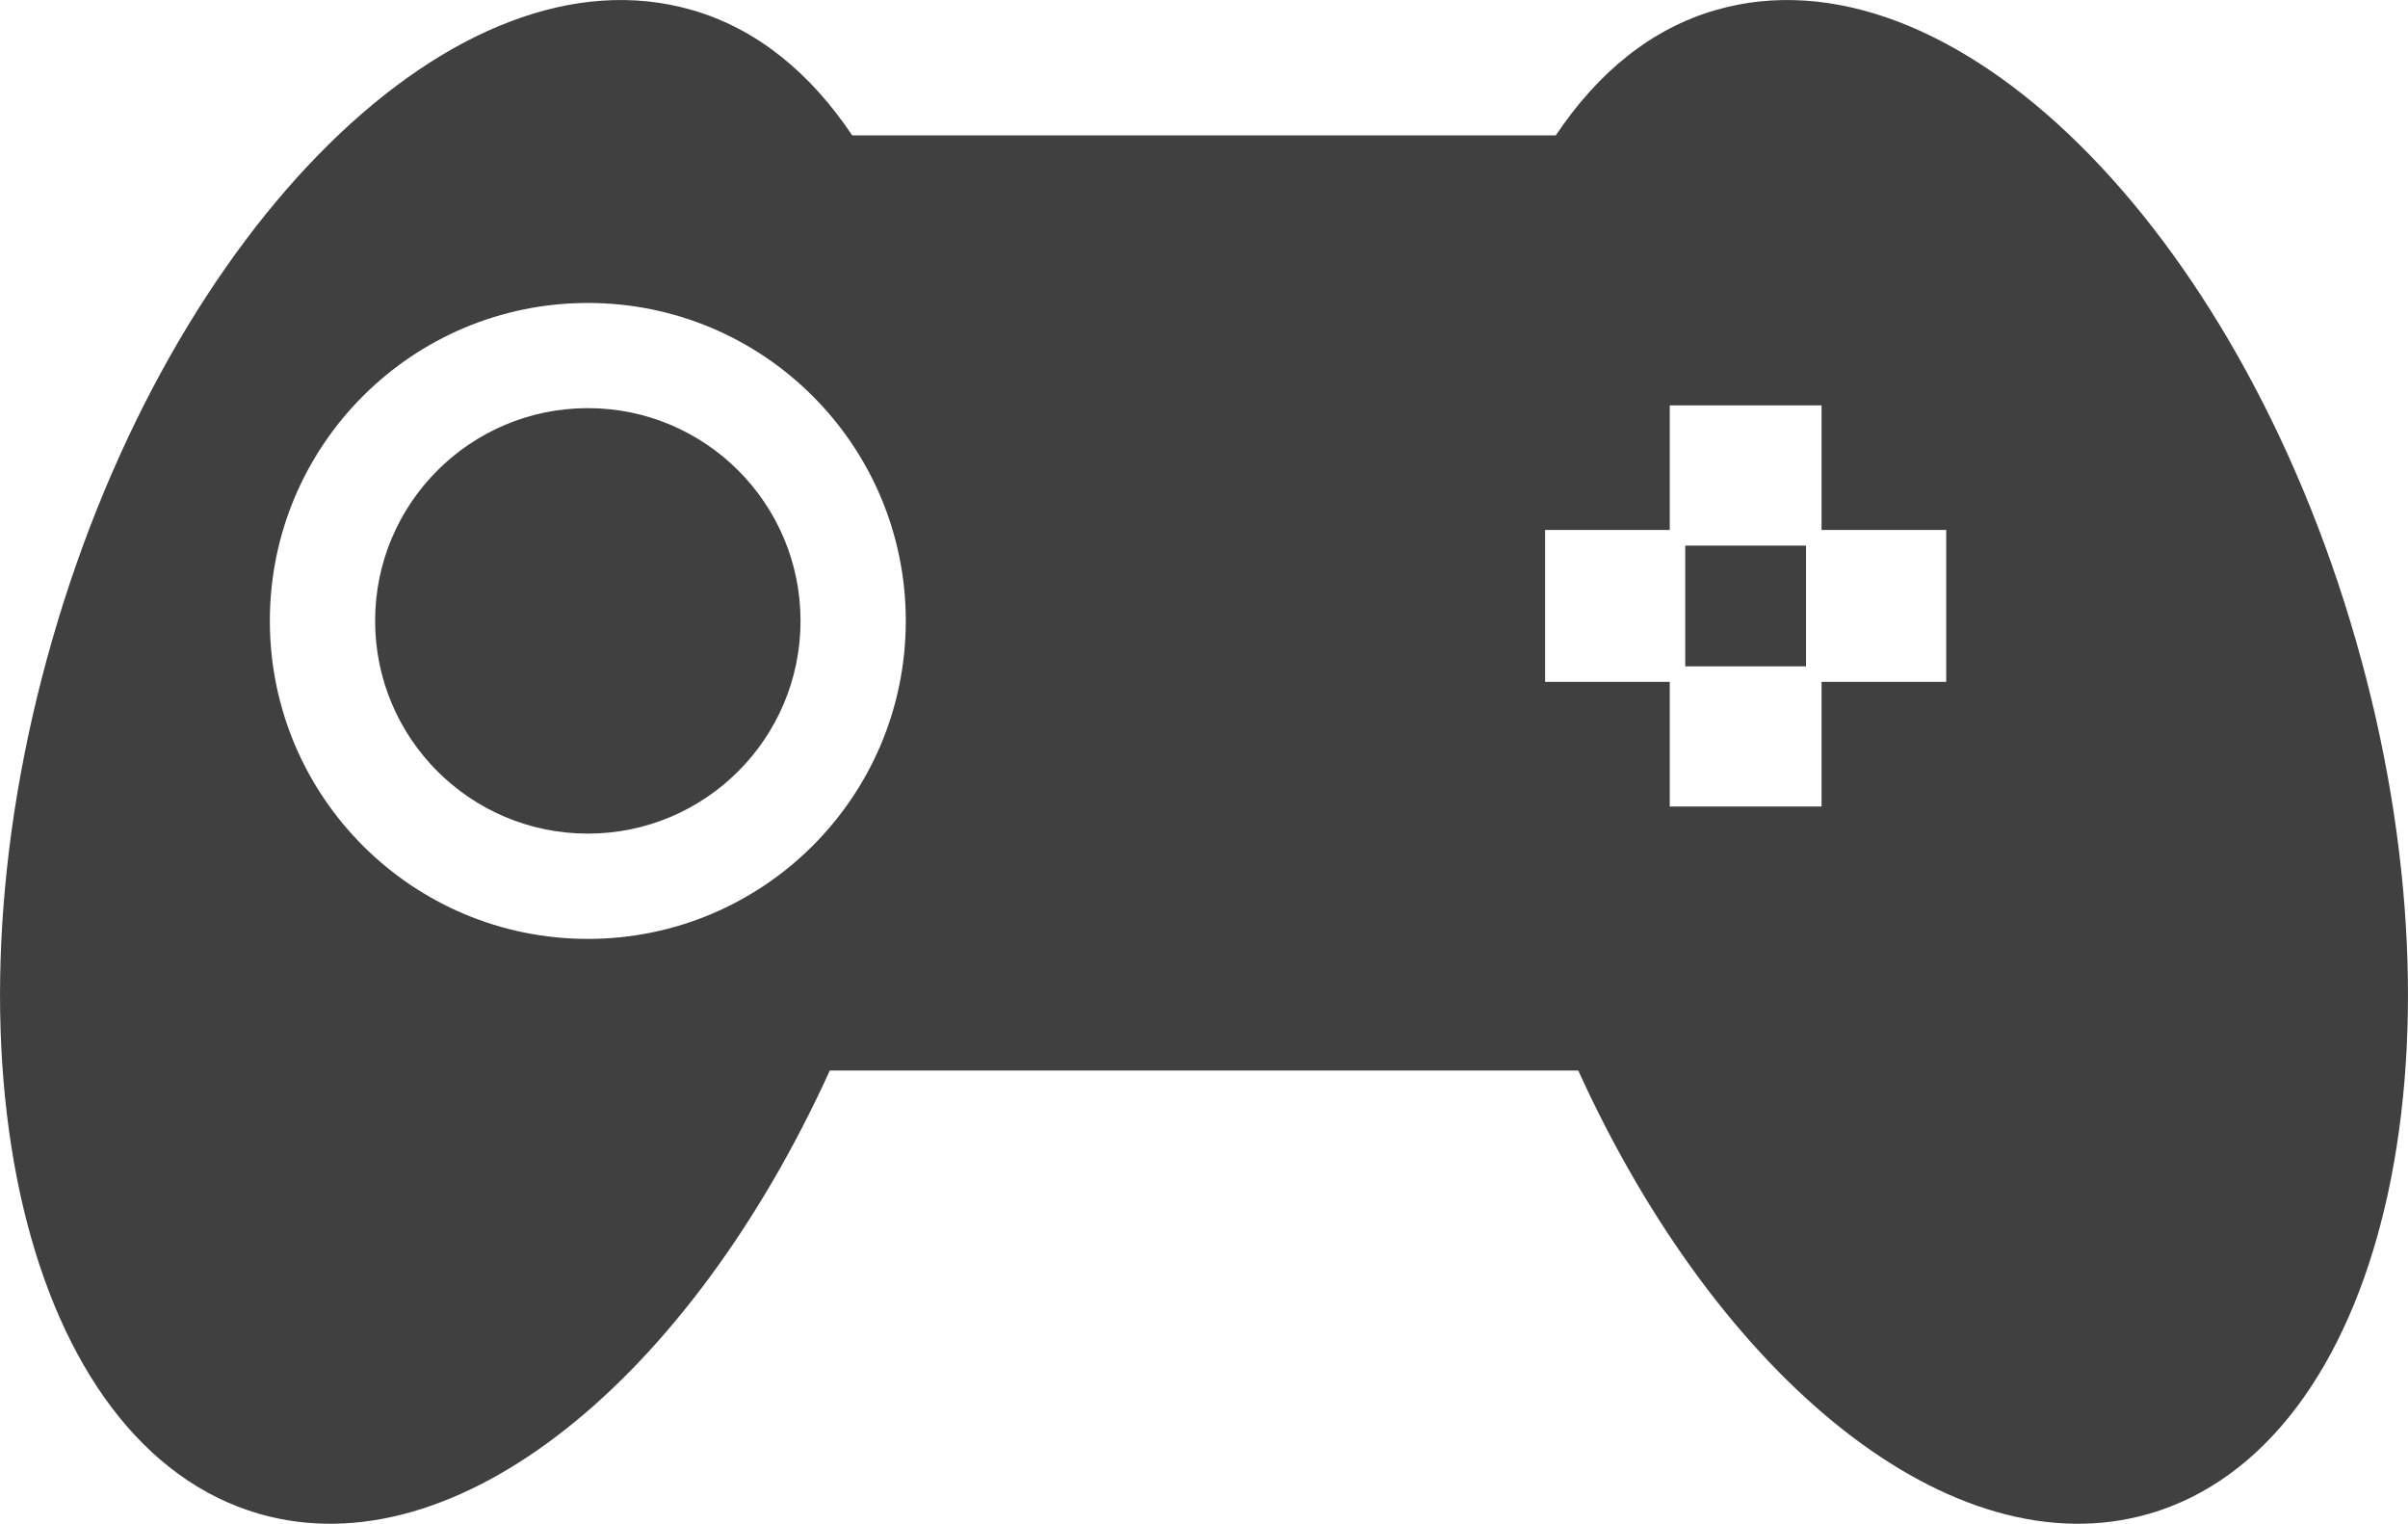
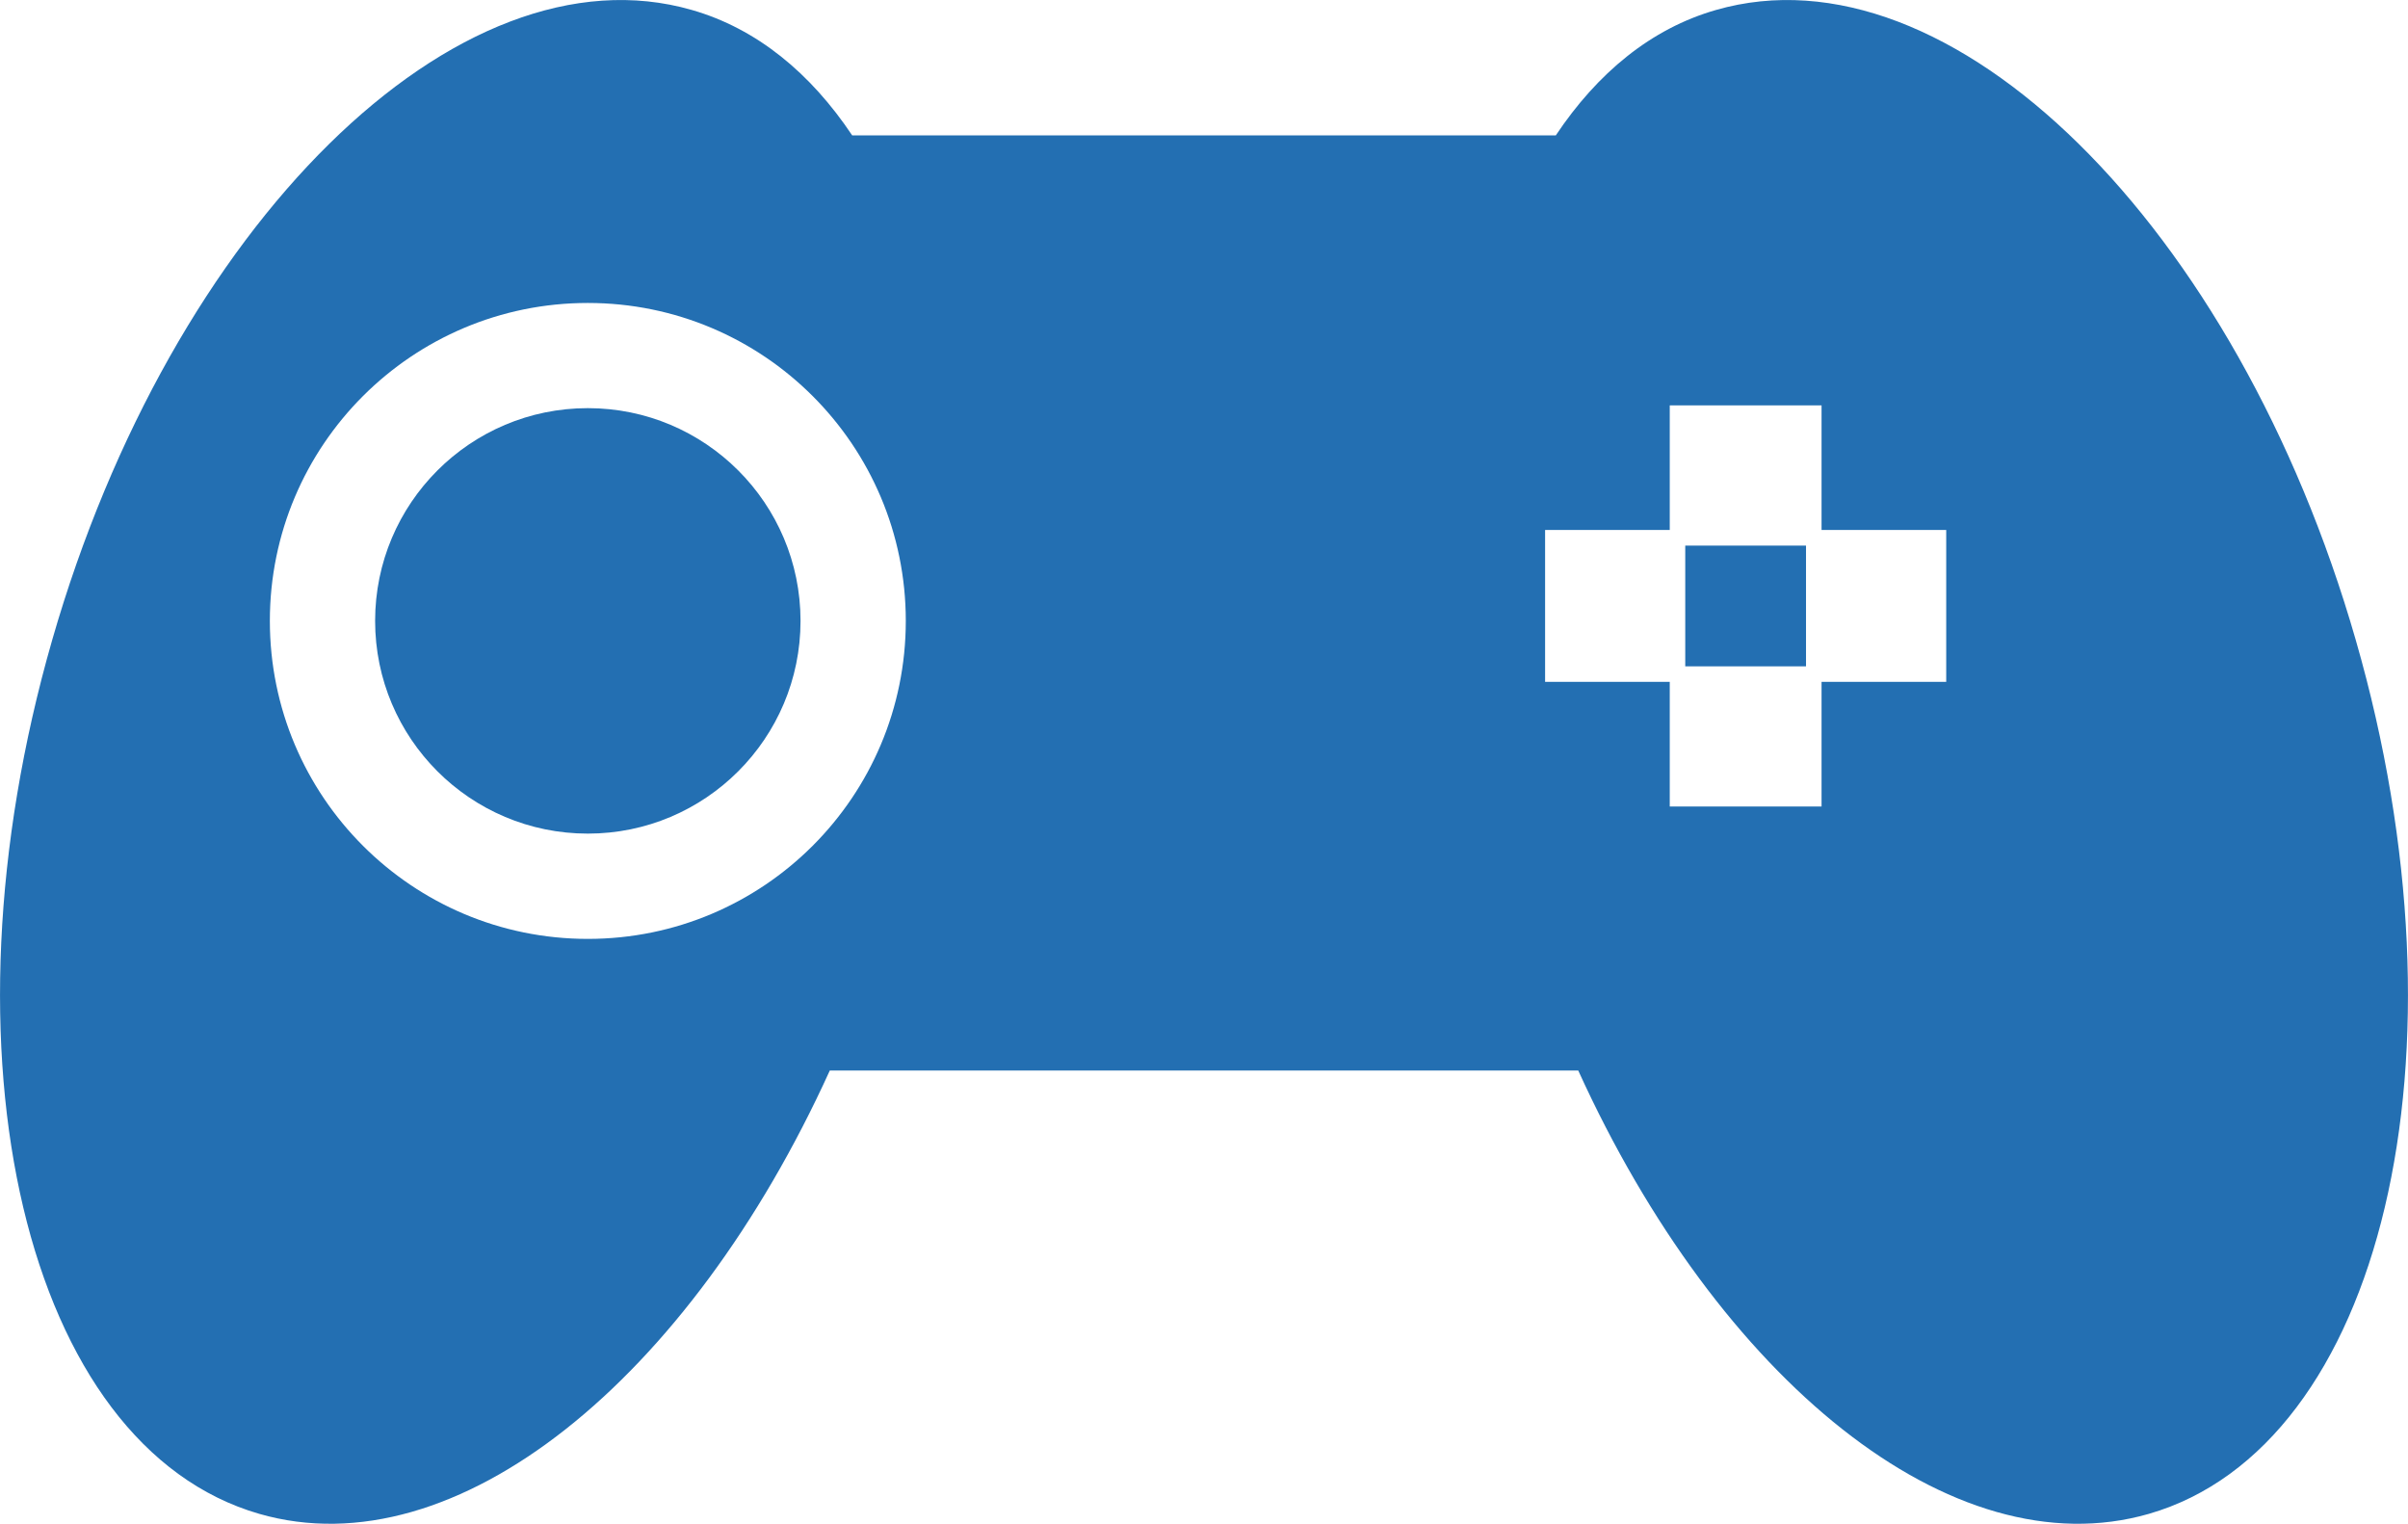
<svg xmlns="http://www.w3.org/2000/svg" version="1.1" id="Layer_1" x="0px" y="0px" width="48.793px" height="30.871px" viewBox="0 0 48.793 30.871" enable-background="new 0 0 48.793 30.871" xml:space="preserve">
  <g>
-     <circle fill="#404041" cx="11.911" cy="12.579" r="4.31" />
+     <circle fill="#236FB2" cx="11.911" cy="12.579" r="4.31" />
    <g>
-       <path fill="#404041" d="M47.734,12.965c-2.42-8.413-8.223-14.128-12.963-12.763c-1.316,0.377-2.402,1.277-3.246,2.541H17.268    c-0.845-1.263-1.932-2.163-3.249-2.541C9.281-1.163,3.478,4.552,1.058,12.965c-2.422,8.416-0.542,16.34,4.197,17.706    c3.983,1.146,8.714-2.724,11.559-8.982h15.166c2.847,6.259,7.575,10.128,11.561,8.982C48.277,29.305,50.158,21.38,47.734,12.965z     M11.911,19.022c-3.56,0-6.443-2.883-6.443-6.443c0-3.558,2.884-6.441,6.443-6.441c3.559,0,6.443,2.883,6.443,6.441    C18.354,16.139,15.47,19.022,11.911,19.022z M39.437,13.814H36.91v2.526h-3.076v-2.526h-2.526v-3.077h2.526V8.213h3.076v2.524    h2.526V13.814z" />
-       <rect x="34.148" y="11.054" fill="#404041" width="2.447" height="2.446" />
+       <path fill="#236FB2" d="M47.734,12.965c-2.42-8.413-8.223-14.128-12.963-12.763c-1.316,0.377-2.402,1.277-3.246,2.541H17.268    c-0.845-1.263-1.932-2.163-3.249-2.541C9.281-1.163,3.478,4.552,1.058,12.965c-2.422,8.416-0.542,16.34,4.197,17.706    c3.983,1.146,8.714-2.724,11.559-8.982h15.166c2.847,6.259,7.575,10.128,11.561,8.982C48.277,29.305,50.158,21.38,47.734,12.965z     M11.911,19.022c-3.56,0-6.443-2.883-6.443-6.443c0-3.558,2.884-6.441,6.443-6.441c3.559,0,6.443,2.883,6.443,6.441    C18.354,16.139,15.47,19.022,11.911,19.022z M39.437,13.814H36.91v2.526h-3.076v-2.526h-2.526v-3.077h2.526V8.213h3.076v2.524    h2.526V13.814z" />
+       <rect x="34.148" y="11.054" fill="#236FB2" width="2.447" height="2.446" />
    </g>
  </g>
</svg>
